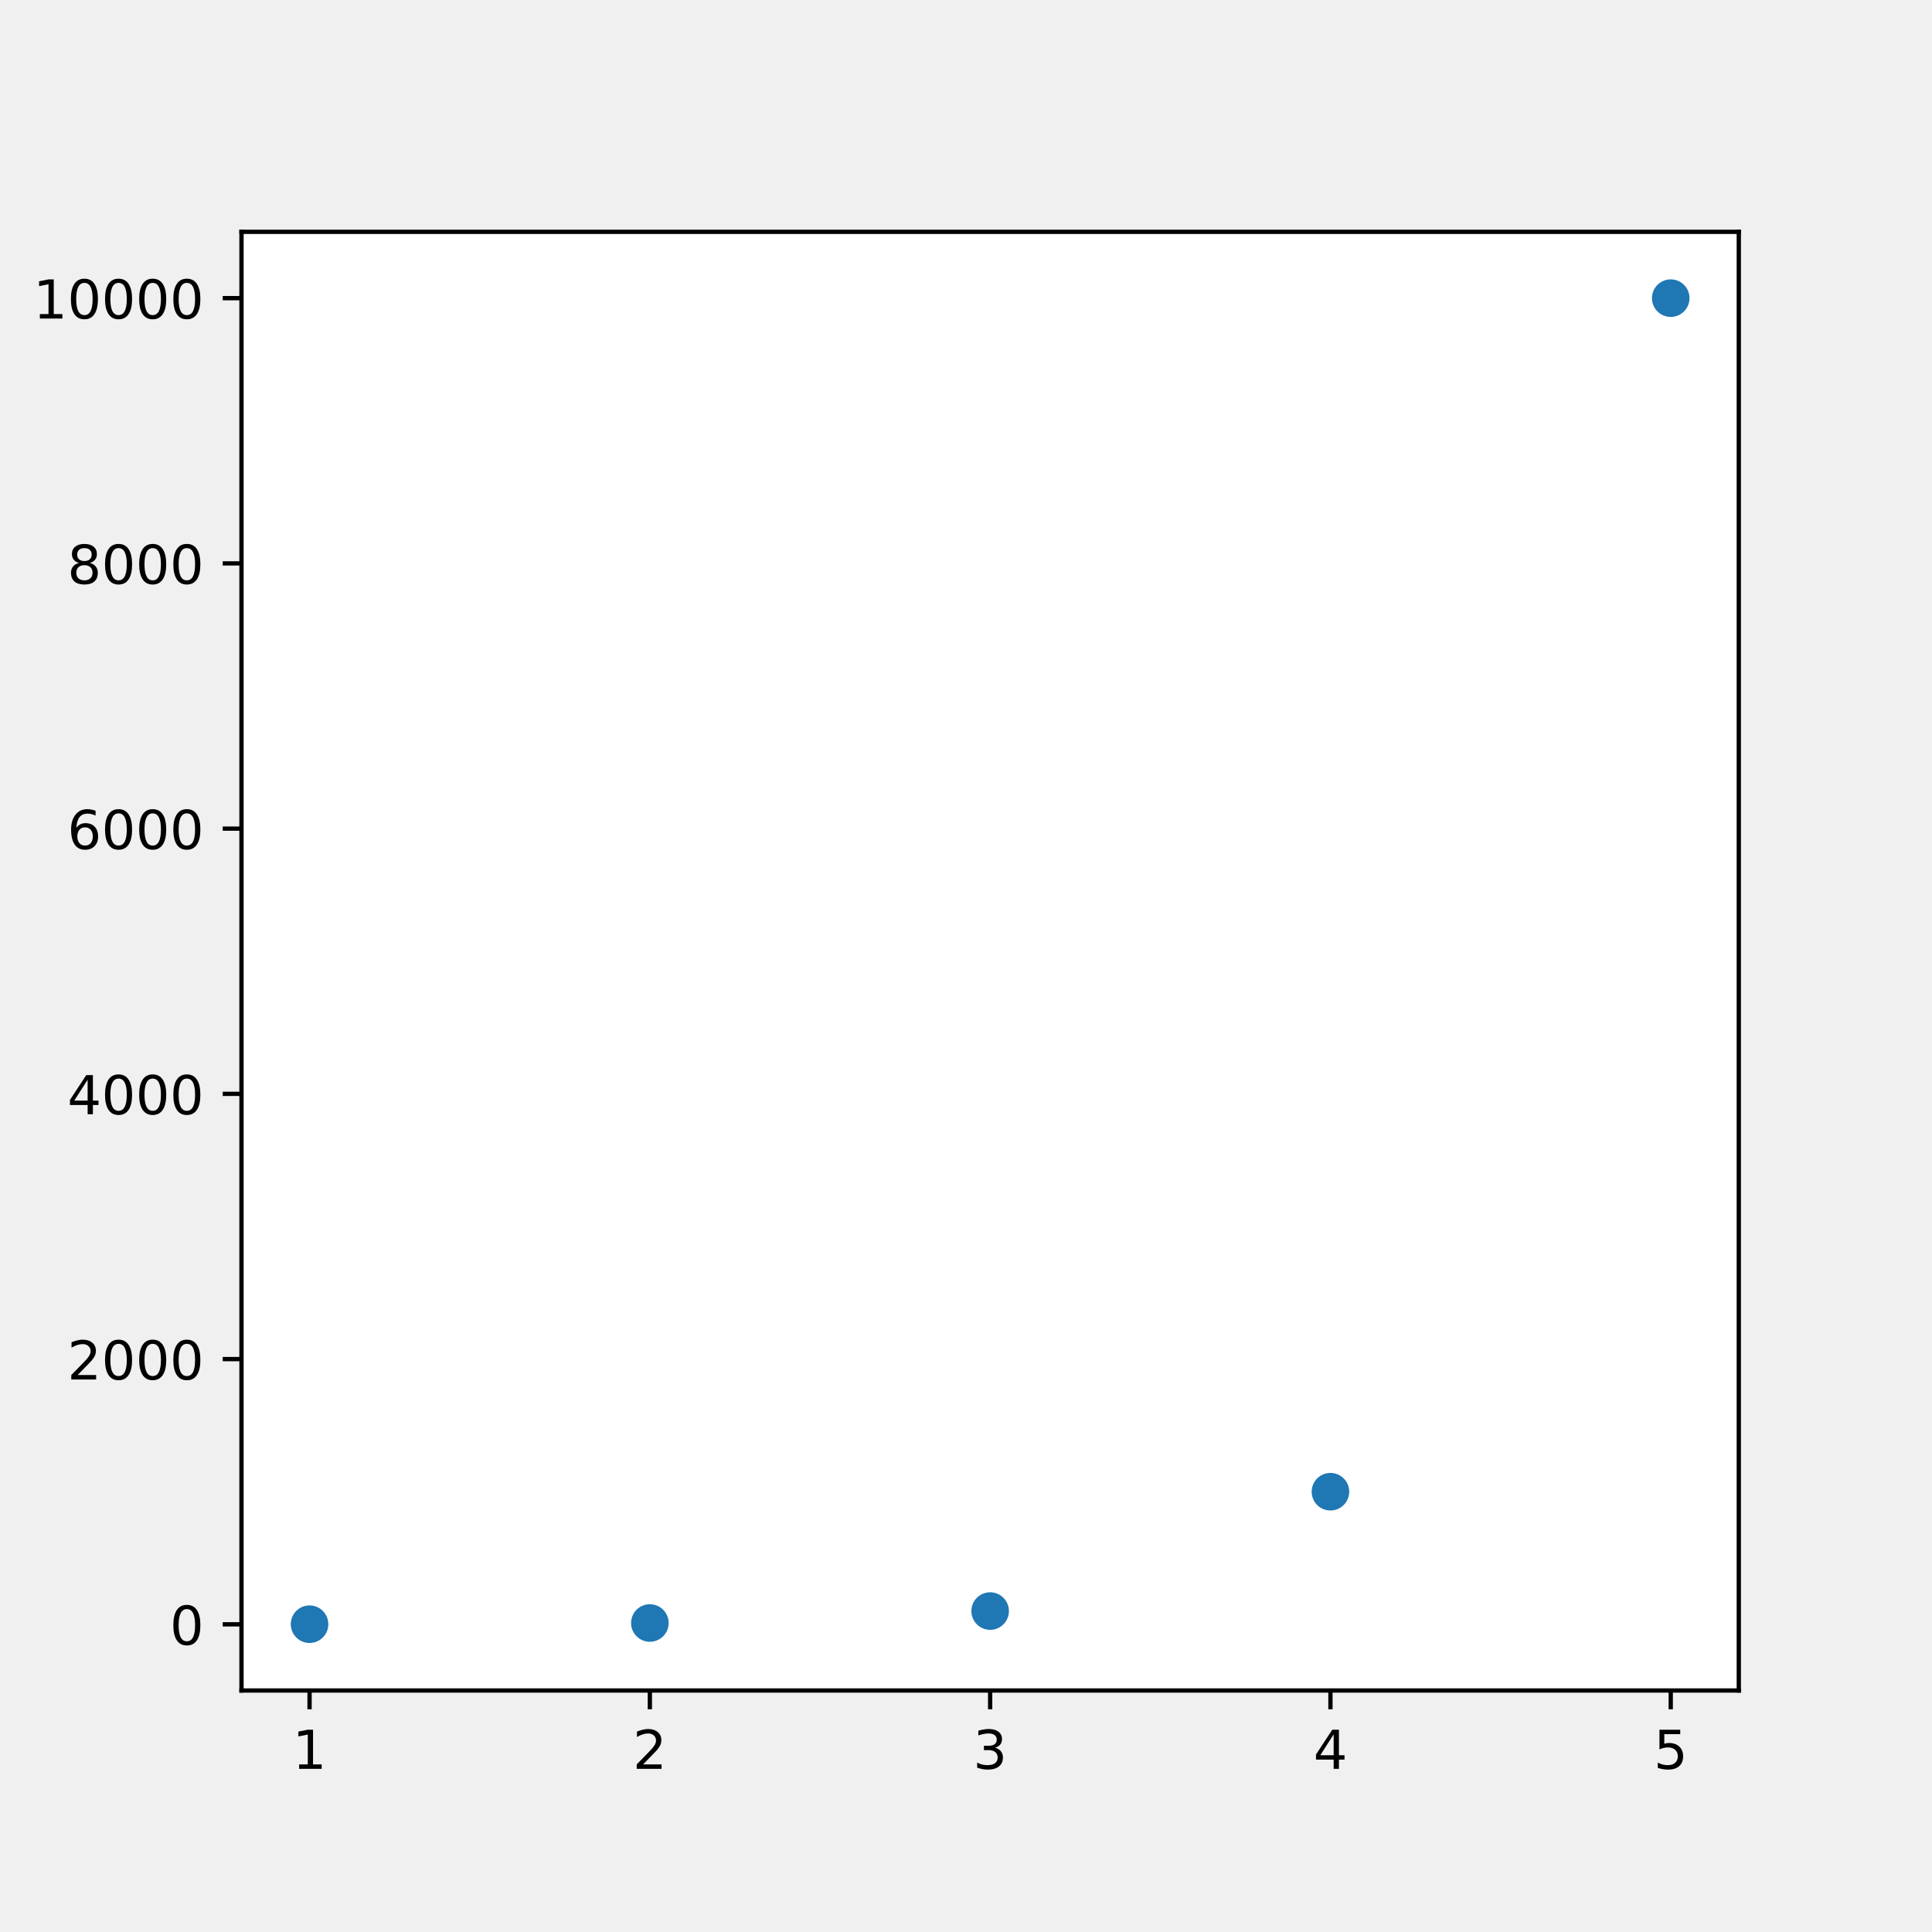
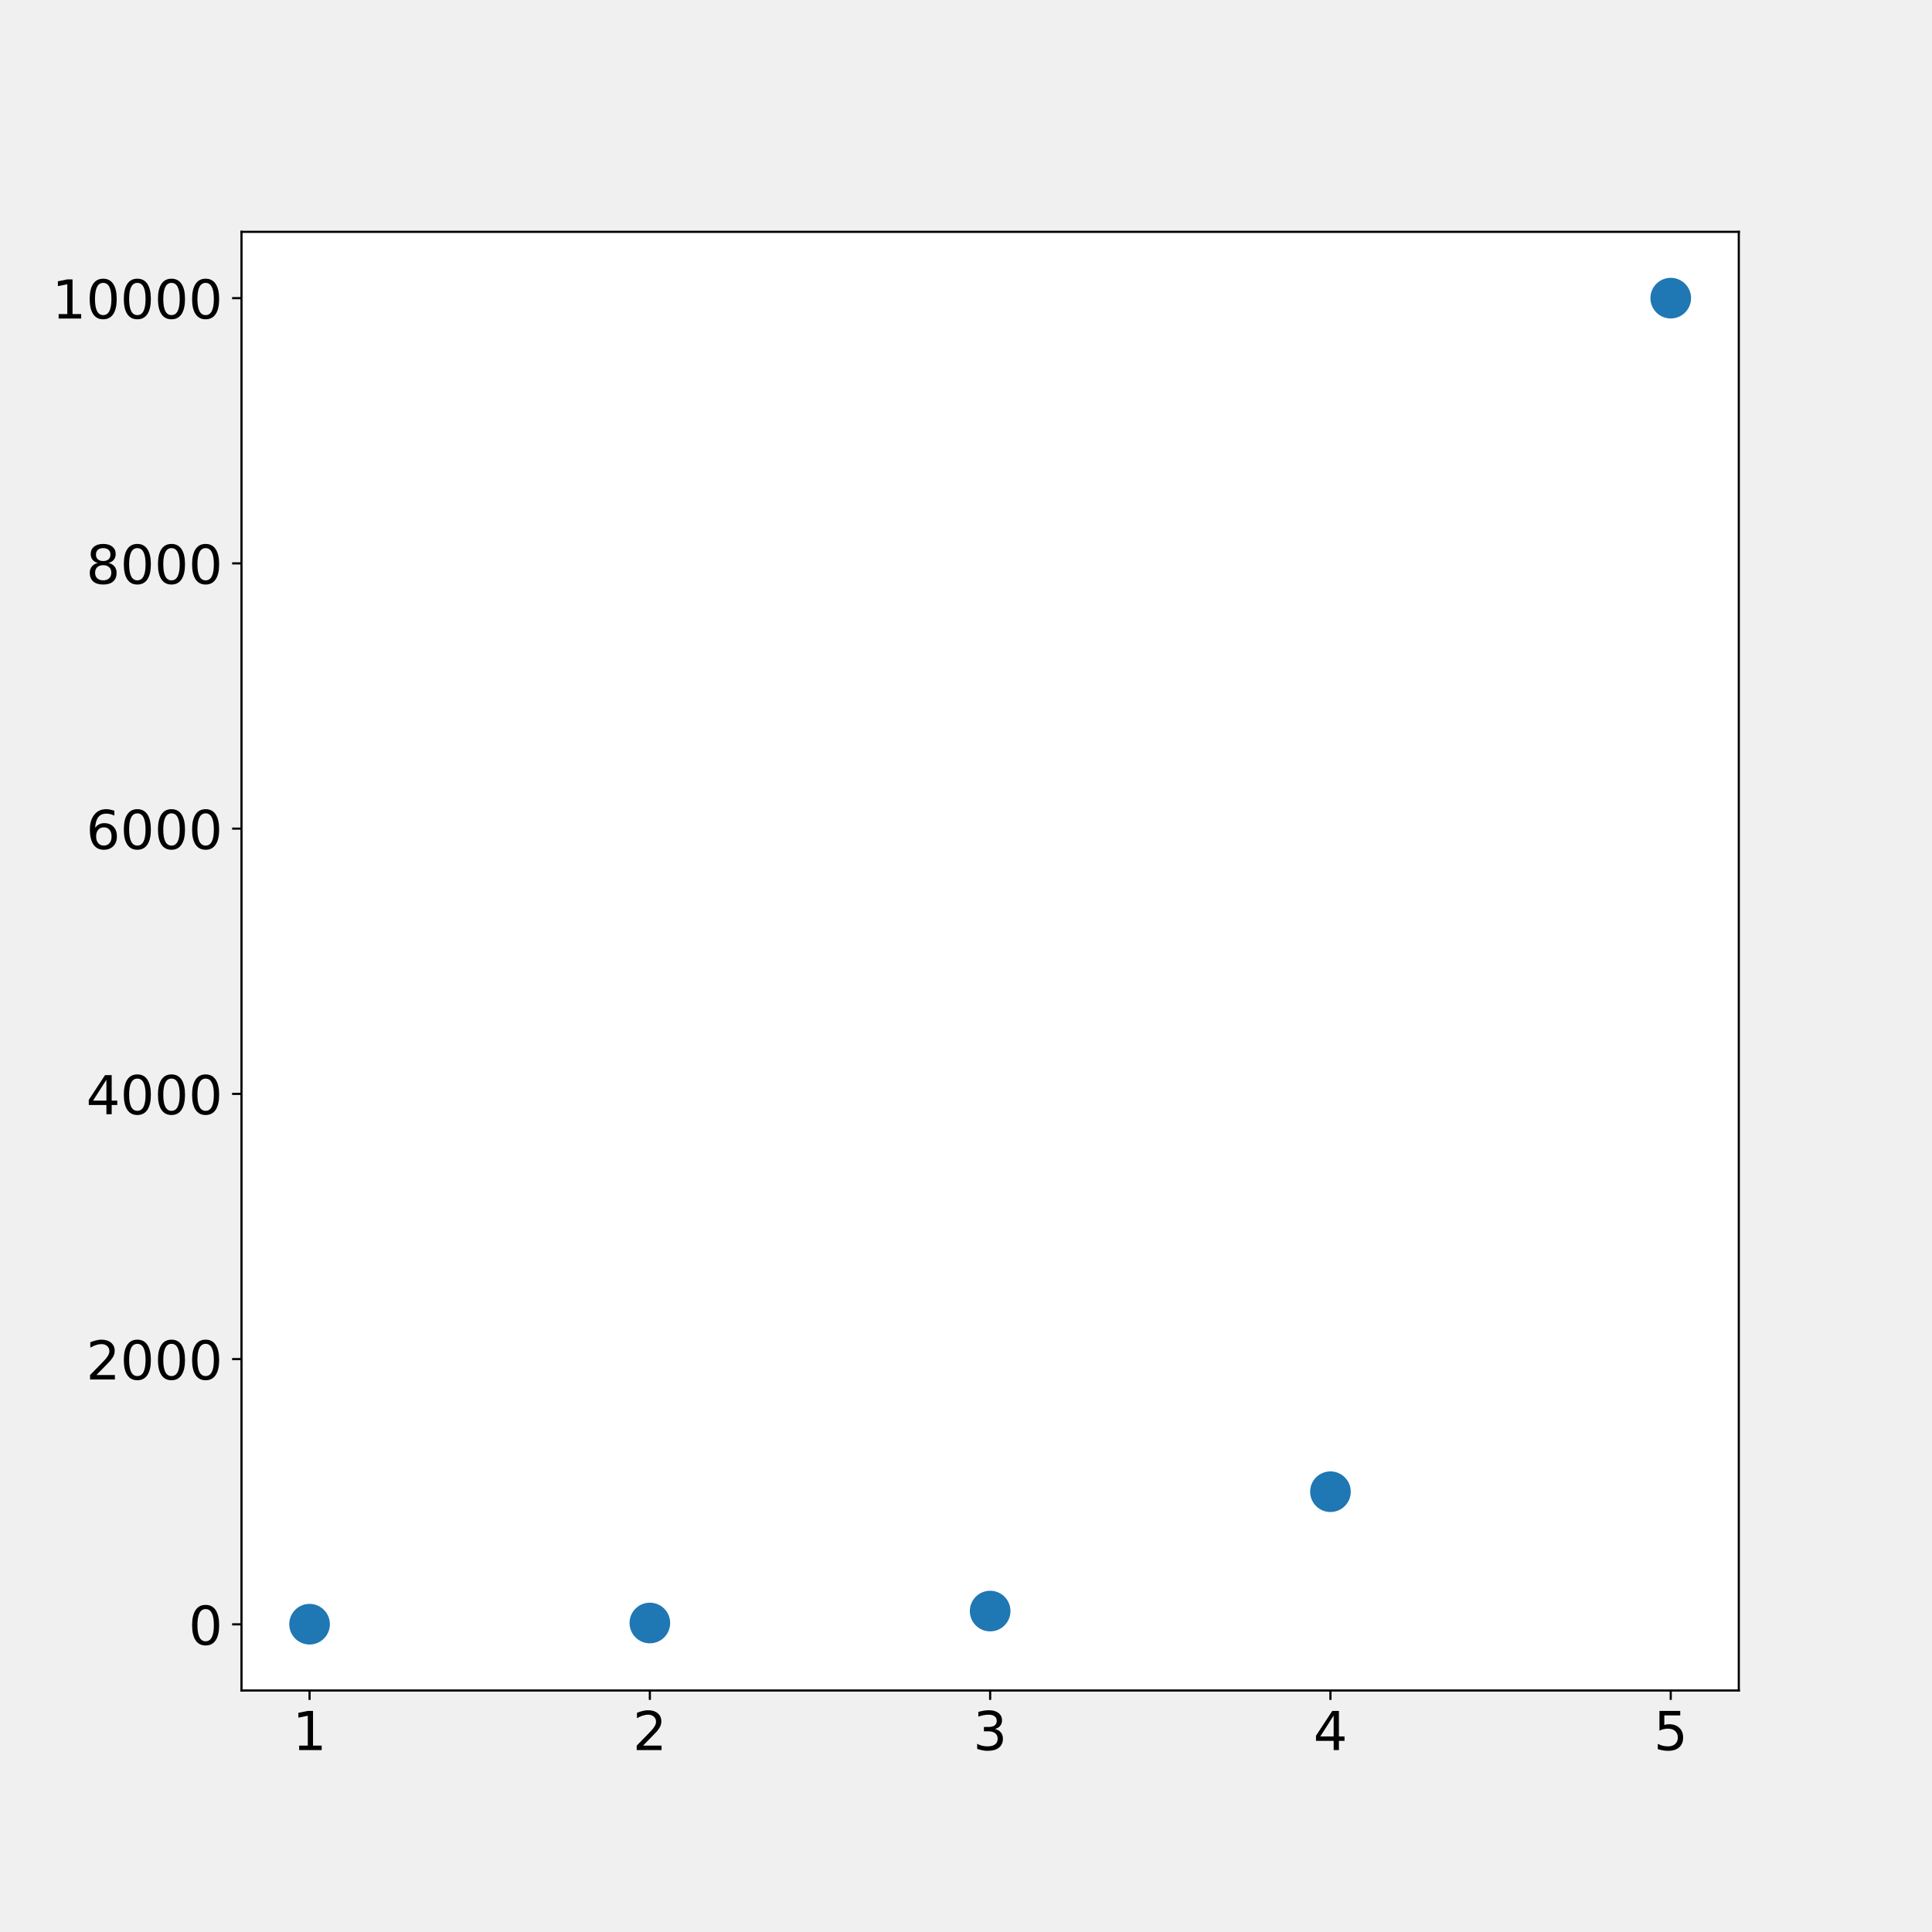
- <svg xmlns="http://www.w3.org/2000/svg" xmlns:xlink="http://www.w3.org/1999/xlink" width="360pt" height="360pt" viewBox="0 0 360 360" version="1.1">
+ <svg xmlns="http://www.w3.org/2000/svg" xmlns:xlink="http://www.w3.org/1999/xlink" width="720pt" height="720pt" viewBox="0 0 720 720" version="1.1">
  <defs>
    <style type="text/css">*{stroke-linejoin: round; stroke-linecap: butt}</style>
  </defs>
  <g id="figure_1">
    <g id="patch_1">
-       <path d="M 0 360  L 360 360  L 360 0  L 0 0  L 0 360  z " style="fill: none" />
+       <path d="M 0 720  L 720 720  L 720 0  L 0 0  L 0 720  z " style="fill: none" />
    </g>
    <g id="axes_1">
      <g id="patch_2">
-         <path d="M 45 315  L 324 315  L 324 43.2  L 45 43.2  z " style="fill: #ffffff" />
+         <path d="M 90 630  L 648 630  L 648 86.4  L 90 86.4  z " style="fill: #ffffff" />
      </g>
      <g id="PathCollection_1">
        <defs>
-           <path id="mddbb6836e8" d="M 0 3  C 0.796 3 1.559 2.684 2.121 2.121  C 2.684 1.559 3 0.796 3 0  C 3 -0.796 2.684 -1.559 2.121 -2.121  C 1.559 -2.684 0.796 -3 0 -3  C -0.796 -3 -1.559 -2.684 -2.121 -2.121  C -2.684 -1.559 -3 -0.796 -3 0  C -3 0.796 -2.684 1.559 -2.121 2.121  C -1.559 2.684 -0.796 3 0 3  z " style="stroke: #1f77b4" />
+           <path id="maf1f5238d3" d="M 0 7.071  C 1.875 7.071 3.674 6.326 5 5  C 6.326 3.674 7.071 1.875 7.071 0  C 7.071 -1.875 6.326 -3.674 5 -5  C 3.674 -6.326 1.875 -7.071 0 -7.071  C -1.875 -7.071 -3.674 -6.326 -5 -5  C -6.326 -3.674 -7.071 -1.875 -7.071 0  C -7.071 1.875 -6.326 3.674 -5 5  C -3.674 6.326 -1.875 7.071 0 7.071  z " style="stroke: #1f77b4" />
        </defs>
-         <g clip-path="url(#pf37c8b9ae1)">
-           <use xlink:href="#mddbb6836e8" x="57.682" y="302.645" style="fill: #1f77b4; stroke: #1f77b4" />
-           <use xlink:href="#mddbb6836e8" x="121.091" y="302.423" style="fill: #1f77b4; stroke: #1f77b4" />
-           <use xlink:href="#mddbb6836e8" x="184.5" y="300.199" style="fill: #1f77b4; stroke: #1f77b4" />
-           <use xlink:href="#mddbb6836e8" x="247.909" y="277.959" style="fill: #1f77b4; stroke: #1f77b4" />
-           <use xlink:href="#mddbb6836e8" x="311.318" y="55.555" style="fill: #1f77b4; stroke: #1f77b4" />
+         <g clip-path="url(#pe5827c48b7)">
+           <use xlink:href="#maf1f5238d3" x="115.364" y="605.291" style="fill: #1f77b4; stroke: #1f77b4" />
+           <use xlink:href="#maf1f5238d3" x="242.182" y="604.846" style="fill: #1f77b4; stroke: #1f77b4" />
+           <use xlink:href="#maf1f5238d3" x="369" y="600.398" style="fill: #1f77b4; stroke: #1f77b4" />
+           <use xlink:href="#maf1f5238d3" x="495.818" y="555.917" style="fill: #1f77b4; stroke: #1f77b4" />
+           <use xlink:href="#maf1f5238d3" x="622.636" y="111.109" style="fill: #1f77b4; stroke: #1f77b4" />
        </g>
      </g>
      <g id="matplotlib.axis_1">
        <g id="xtick_1">
          <g id="line2d_1">
            <defs>
-               <path id="m8c70c2d3a5" d="M 0 0  L 0 3.5  " style="stroke: #000000; stroke-width: 0.8" />
+               <path id="m707d53705f" d="M 0 0  L 0 3.5  " style="stroke: #000000; stroke-width: 0.8" />
            </defs>
            <g>
-               <use xlink:href="#m8c70c2d3a5" x="57.682" y="315" style="stroke: #000000; stroke-width: 0.8" />
+               <use xlink:href="#m707d53705f" x="115.364" y="630" style="stroke: #000000; stroke-width: 0.8" />
            </g>
          </g>
          <g id="text_1">
-             <g transform="translate(54.50057 329.5984)scale(0.1 -0.1)">
+             <g transform="translate(109.0011 652.1969)scale(0.2 -0.2)">
              <defs>
                <path id="DejaVuSans-31" d="M 794 531  L 1825 531  L 1825 4091  L 703 3866  L 703 4441  L 1819 4666  L 2450 4666  L 2450 531  L 3481 531  L 3481 0  L 794 0  L 794 531  z " transform="scale(0.015625)" />
              </defs>
              <use xlink:href="#DejaVuSans-31" />
            </g>
          </g>
        </g>
        <g id="xtick_2">
          <g id="line2d_2">
            <g>
-               <use xlink:href="#m8c70c2d3a5" x="121.091" y="315" style="stroke: #000000; stroke-width: 0.8" />
+               <use xlink:href="#m707d53705f" x="242.182" y="630" style="stroke: #000000; stroke-width: 0.8" />
            </g>
          </g>
          <g id="text_2">
-             <g transform="translate(117.9097 329.5984)scale(0.1 -0.1)">
+             <g transform="translate(235.8193 652.1969)scale(0.2 -0.2)">
              <defs>
                <path id="DejaVuSans-32" d="M 1228 531  L 3431 531  L 3431 0  L 469 0  L 469 531  Q 828 903 1448 1529  Q 2069 2156 2228 2338  Q 2531 2678 2651 2914  Q 2772 3150 2772 3378  Q 2772 3750 2511 3984  Q 2250 4219 1831 4219  Q 1534 4219 1204 4116  Q 875 4013 500 3803  L 500 4441  Q 881 4594 1212 4672  Q 1544 4750 1819 4750  Q 2544 4750 2975 4387  Q 3406 4025 3406 3419  Q 3406 3131 3298 2873  Q 3191 2616 2906 2266  Q 2828 2175 2409 1742  Q 1991 1309 1228 531  z " transform="scale(0.015625)" />
              </defs>
              <use xlink:href="#DejaVuSans-32" />
            </g>
          </g>
        </g>
        <g id="xtick_3">
          <g id="line2d_3">
            <g>
-               <use xlink:href="#m8c70c2d3a5" x="184.5" y="315" style="stroke: #000000; stroke-width: 0.8" />
+               <use xlink:href="#m707d53705f" x="369" y="630" style="stroke: #000000; stroke-width: 0.8" />
            </g>
          </g>
          <g id="text_3">
-             <g transform="translate(181.3187 329.5984)scale(0.1 -0.1)">
+             <g transform="translate(362.6375 652.1969)scale(0.2 -0.2)">
              <defs>
                <path id="DejaVuSans-33" d="M 2597 2516  Q 3050 2419 3304 2112  Q 3559 1806 3559 1356  Q 3559 666 3084 287  Q 2609 -91 1734 -91  Q 1441 -91 1130 -33  Q 819 25 488 141  L 488 750  Q 750 597 1062 519  Q 1375 441 1716 441  Q 2309 441 2620 675  Q 2931 909 2931 1356  Q 2931 1769 2642 2001  Q 2353 2234 1838 2234  L 1294 2234  L 1294 2753  L 1863 2753  Q 2328 2753 2575 2939  Q 2822 3125 2822 3475  Q 2822 3834 2567 4026  Q 2313 4219 1838 4219  Q 1578 4219 1281 4162  Q 984 4106 628 3988  L 628 4550  Q 988 4650 1302 4700  Q 1616 4750 1894 4750  Q 2613 4750 3031 4423  Q 3450 4097 3450 3541  Q 3450 3153 3228 2886  Q 3006 2619 2597 2516  z " transform="scale(0.015625)" />
              </defs>
              <use xlink:href="#DejaVuSans-33" />
            </g>
          </g>
        </g>
        <g id="xtick_4">
          <g id="line2d_4">
            <g>
-               <use xlink:href="#m8c70c2d3a5" x="247.909" y="315" style="stroke: #000000; stroke-width: 0.8" />
+               <use xlink:href="#m707d53705f" x="495.818" y="630" style="stroke: #000000; stroke-width: 0.8" />
            </g>
          </g>
          <g id="text_4">
-             <g transform="translate(244.7278 329.5984)scale(0.1 -0.1)">
+             <g transform="translate(489.4557 652.1969)scale(0.2 -0.2)">
              <defs>
                <path id="DejaVuSans-34" d="M 2419 4116  L 825 1625  L 2419 1625  L 2419 4116  z M 2253 4666  L 3047 4666  L 3047 1625  L 3713 1625  L 3713 1100  L 3047 1100  L 3047 0  L 2419 0  L 2419 1100  L 313 1100  L 313 1709  L 2253 4666  z " transform="scale(0.015625)" />
              </defs>
              <use xlink:href="#DejaVuSans-34" />
            </g>
          </g>
        </g>
        <g id="xtick_5">
          <g id="line2d_5">
            <g>
-               <use xlink:href="#m8c70c2d3a5" x="311.318" y="315" style="stroke: #000000; stroke-width: 0.8" />
+               <use xlink:href="#m707d53705f" x="622.636" y="630" style="stroke: #000000; stroke-width: 0.8" />
            </g>
          </g>
          <g id="text_5">
-             <g transform="translate(308.1369 329.5984)scale(0.1 -0.1)">
+             <g transform="translate(616.2739 652.1969)scale(0.2 -0.2)">
              <defs>
                <path id="DejaVuSans-35" d="M 691 4666  L 3169 4666  L 3169 4134  L 1269 4134  L 1269 2991  Q 1406 3038 1543 3061  Q 1681 3084 1819 3084  Q 2600 3084 3056 2656  Q 3513 2228 3513 1497  Q 3513 744 3044 326  Q 2575 -91 1722 -91  Q 1428 -91 1123 -41  Q 819 9 494 109  L 494 744  Q 775 591 1075 516  Q 1375 441 1709 441  Q 2250 441 2565 725  Q 2881 1009 2881 1497  Q 2881 1984 2565 2268  Q 2250 2553 1709 2553  Q 1456 2553 1204 2497  Q 953 2441 691 2322  L 691 4666  z " transform="scale(0.015625)" />
              </defs>
              <use xlink:href="#DejaVuSans-35" />
            </g>
          </g>
        </g>
      </g>
      <g id="matplotlib.axis_2">
        <g id="ytick_1">
          <g id="line2d_6">
            <defs>
-               <path id="m317899aa0a" d="M 0 0  L -3.5 0  " style="stroke: #000000; stroke-width: 0.8" />
+               <path id="m91fbae2e74" d="M 0 0  L -3.5 0  " style="stroke: #000000; stroke-width: 0.8" />
            </defs>
            <g>
-               <use xlink:href="#m317899aa0a" x="45" y="302.67" style="stroke: #000000; stroke-width: 0.8" />
+               <use xlink:href="#m91fbae2e74" x="90" y="605.34" style="stroke: #000000; stroke-width: 0.8" />
            </g>
          </g>
          <g id="text_6">
-             <g transform="translate(31.6375 306.4694)scale(0.1 -0.1)">
+             <g transform="translate(70.275 612.9388)scale(0.2 -0.2)">
              <defs>
                <path id="DejaVuSans-30" d="M 2034 4250  Q 1547 4250 1301 3770  Q 1056 3291 1056 2328  Q 1056 1369 1301 889  Q 1547 409 2034 409  Q 2525 409 2770 889  Q 3016 1369 3016 2328  Q 3016 3291 2770 3770  Q 2525 4250 2034 4250  z M 2034 4750  Q 2819 4750 3233 4129  Q 3647 3509 3647 2328  Q 3647 1150 3233 529  Q 2819 -91 2034 -91  Q 1250 -91 836 529  Q 422 1150 422 2328  Q 422 3509 836 4129  Q 1250 4750 2034 4750  z " transform="scale(0.015625)" />
              </defs>
              <use xlink:href="#DejaVuSans-30" />
            </g>
          </g>
        </g>
        <g id="ytick_2">
          <g id="line2d_7">
            <g>
-               <use xlink:href="#m317899aa0a" x="45" y="253.247" style="stroke: #000000; stroke-width: 0.8" />
+               <use xlink:href="#m91fbae2e74" x="90" y="506.494" style="stroke: #000000; stroke-width: 0.8" />
            </g>
          </g>
          <g id="text_7">
-             <g transform="translate(12.55 257.0463)scale(0.1 -0.1)">
+             <g transform="translate(32.1 514.0925)scale(0.2 -0.2)">
              <use xlink:href="#DejaVuSans-32" />
              <use xlink:href="#DejaVuSans-30" x="63.623" />
              <use xlink:href="#DejaVuSans-30" x="127.246" />
              <use xlink:href="#DejaVuSans-30" x="190.869" />
            </g>
          </g>
        </g>
        <g id="ytick_3">
          <g id="line2d_8">
            <g>
-               <use xlink:href="#m317899aa0a" x="45" y="203.824" style="stroke: #000000; stroke-width: 0.8" />
+               <use xlink:href="#m91fbae2e74" x="90" y="407.648" style="stroke: #000000; stroke-width: 0.8" />
            </g>
          </g>
          <g id="text_8">
-             <g transform="translate(12.55 207.6231)scale(0.1 -0.1)">
+             <g transform="translate(32.1 415.2463)scale(0.2 -0.2)">
              <use xlink:href="#DejaVuSans-34" />
              <use xlink:href="#DejaVuSans-30" x="63.623" />
              <use xlink:href="#DejaVuSans-30" x="127.246" />
              <use xlink:href="#DejaVuSans-30" x="190.869" />
            </g>
          </g>
        </g>
        <g id="ytick_4">
          <g id="line2d_9">
            <g>
-               <use xlink:href="#m317899aa0a" x="45" y="154.401" style="stroke: #000000; stroke-width: 0.8" />
+               <use xlink:href="#m91fbae2e74" x="90" y="308.802" style="stroke: #000000; stroke-width: 0.8" />
            </g>
          </g>
          <g id="text_9">
-             <g transform="translate(12.55 158.2)scale(0.1 -0.1)">
+             <g transform="translate(32.1 316.4)scale(0.2 -0.2)">
              <defs>
                <path id="DejaVuSans-36" d="M 2113 2584  Q 1688 2584 1439 2293  Q 1191 2003 1191 1497  Q 1191 994 1439 701  Q 1688 409 2113 409  Q 2538 409 2786 701  Q 3034 994 3034 1497  Q 3034 2003 2786 2293  Q 2538 2584 2113 2584  z M 3366 4563  L 3366 3988  Q 3128 4100 2886 4159  Q 2644 4219 2406 4219  Q 1781 4219 1451 3797  Q 1122 3375 1075 2522  Q 1259 2794 1537 2939  Q 1816 3084 2150 3084  Q 2853 3084 3261 2657  Q 3669 2231 3669 1497  Q 3669 778 3244 343  Q 2819 -91 2113 -91  Q 1303 -91 875 529  Q 447 1150 447 2328  Q 447 3434 972 4092  Q 1497 4750 2381 4750  Q 2619 4750 2861 4703  Q 3103 4656 3366 4563  z " transform="scale(0.015625)" />
              </defs>
              <use xlink:href="#DejaVuSans-36" />
              <use xlink:href="#DejaVuSans-30" x="63.623" />
              <use xlink:href="#DejaVuSans-30" x="127.246" />
              <use xlink:href="#DejaVuSans-30" x="190.869" />
            </g>
          </g>
        </g>
        <g id="ytick_5">
          <g id="line2d_10">
            <g>
-               <use xlink:href="#m317899aa0a" x="45" y="104.978" style="stroke: #000000; stroke-width: 0.8" />
+               <use xlink:href="#m91fbae2e74" x="90" y="209.955" style="stroke: #000000; stroke-width: 0.8" />
            </g>
          </g>
          <g id="text_10">
-             <g transform="translate(12.55 108.7769)scale(0.1 -0.1)">
+             <g transform="translate(32.1 217.5538)scale(0.2 -0.2)">
              <defs>
                <path id="DejaVuSans-38" d="M 2034 2216  Q 1584 2216 1326 1975  Q 1069 1734 1069 1313  Q 1069 891 1326 650  Q 1584 409 2034 409  Q 2484 409 2743 651  Q 3003 894 3003 1313  Q 3003 1734 2745 1975  Q 2488 2216 2034 2216  z M 1403 2484  Q 997 2584 770 2862  Q 544 3141 544 3541  Q 544 4100 942 4425  Q 1341 4750 2034 4750  Q 2731 4750 3128 4425  Q 3525 4100 3525 3541  Q 3525 3141 3298 2862  Q 3072 2584 2669 2484  Q 3125 2378 3379 2068  Q 3634 1759 3634 1313  Q 3634 634 3220 271  Q 2806 -91 2034 -91  Q 1263 -91 848 271  Q 434 634 434 1313  Q 434 1759 690 2068  Q 947 2378 1403 2484  z M 1172 3481  Q 1172 3119 1398 2916  Q 1625 2713 2034 2713  Q 2441 2713 2670 2916  Q 2900 3119 2900 3481  Q 2900 3844 2670 4047  Q 2441 4250 2034 4250  Q 1625 4250 1398 4047  Q 1172 3844 1172 3481  z " transform="scale(0.015625)" />
              </defs>
              <use xlink:href="#DejaVuSans-38" />
              <use xlink:href="#DejaVuSans-30" x="63.623" />
              <use xlink:href="#DejaVuSans-30" x="127.246" />
              <use xlink:href="#DejaVuSans-30" x="190.869" />
            </g>
          </g>
        </g>
        <g id="ytick_6">
          <g id="line2d_11">
            <g>
-               <use xlink:href="#m317899aa0a" x="45" y="55.555" style="stroke: #000000; stroke-width: 0.8" />
+               <use xlink:href="#m91fbae2e74" x="90" y="111.109" style="stroke: #000000; stroke-width: 0.8" />
            </g>
          </g>
          <g id="text_11">
-             <g transform="translate(6.1875 59.35376)scale(0.1 -0.1)">
+             <g transform="translate(19.375 118.7075)scale(0.2 -0.2)">
              <use xlink:href="#DejaVuSans-31" />
              <use xlink:href="#DejaVuSans-30" x="63.623" />
              <use xlink:href="#DejaVuSans-30" x="127.246" />
              <use xlink:href="#DejaVuSans-30" x="190.869" />
              <use xlink:href="#DejaVuSans-30" x="254.492" />
            </g>
          </g>
        </g>
      </g>
      <g id="patch_3">
-         <path d="M 45 315  L 45 43.2  " style="fill: none; stroke: #000000; stroke-width: 0.8; stroke-linejoin: miter; stroke-linecap: square" />
+         <path d="M 90 630  L 90 86.4  " style="fill: none; stroke: #000000; stroke-width: 0.8; stroke-linejoin: miter; stroke-linecap: square" />
      </g>
      <g id="patch_4">
-         <path d="M 324 315  L 324 43.2  " style="fill: none; stroke: #000000; stroke-width: 0.8; stroke-linejoin: miter; stroke-linecap: square" />
+         <path d="M 648 630  L 648 86.4  " style="fill: none; stroke: #000000; stroke-width: 0.8; stroke-linejoin: miter; stroke-linecap: square" />
      </g>
      <g id="patch_5">
-         <path d="M 45 315  L 324 315  " style="fill: none; stroke: #000000; stroke-width: 0.8; stroke-linejoin: miter; stroke-linecap: square" />
+         <path d="M 90 630  L 648 630  " style="fill: none; stroke: #000000; stroke-width: 0.8; stroke-linejoin: miter; stroke-linecap: square" />
      </g>
      <g id="patch_6">
-         <path d="M 45 43.2  L 324 43.2  " style="fill: none; stroke: #000000; stroke-width: 0.8; stroke-linejoin: miter; stroke-linecap: square" />
+         <path d="M 90 86.4  L 648 86.4  " style="fill: none; stroke: #000000; stroke-width: 0.8; stroke-linejoin: miter; stroke-linecap: square" />
      </g>
    </g>
  </g>
  <defs>
-     <clipPath id="pf37c8b9ae1">
-       <rect x="45" y="43.2" width="279" height="271.8" />
+     <clipPath id="pe5827c48b7">
+       <rect x="90" y="86.4" width="558" height="543.6" />
    </clipPath>
  </defs>
</svg>
